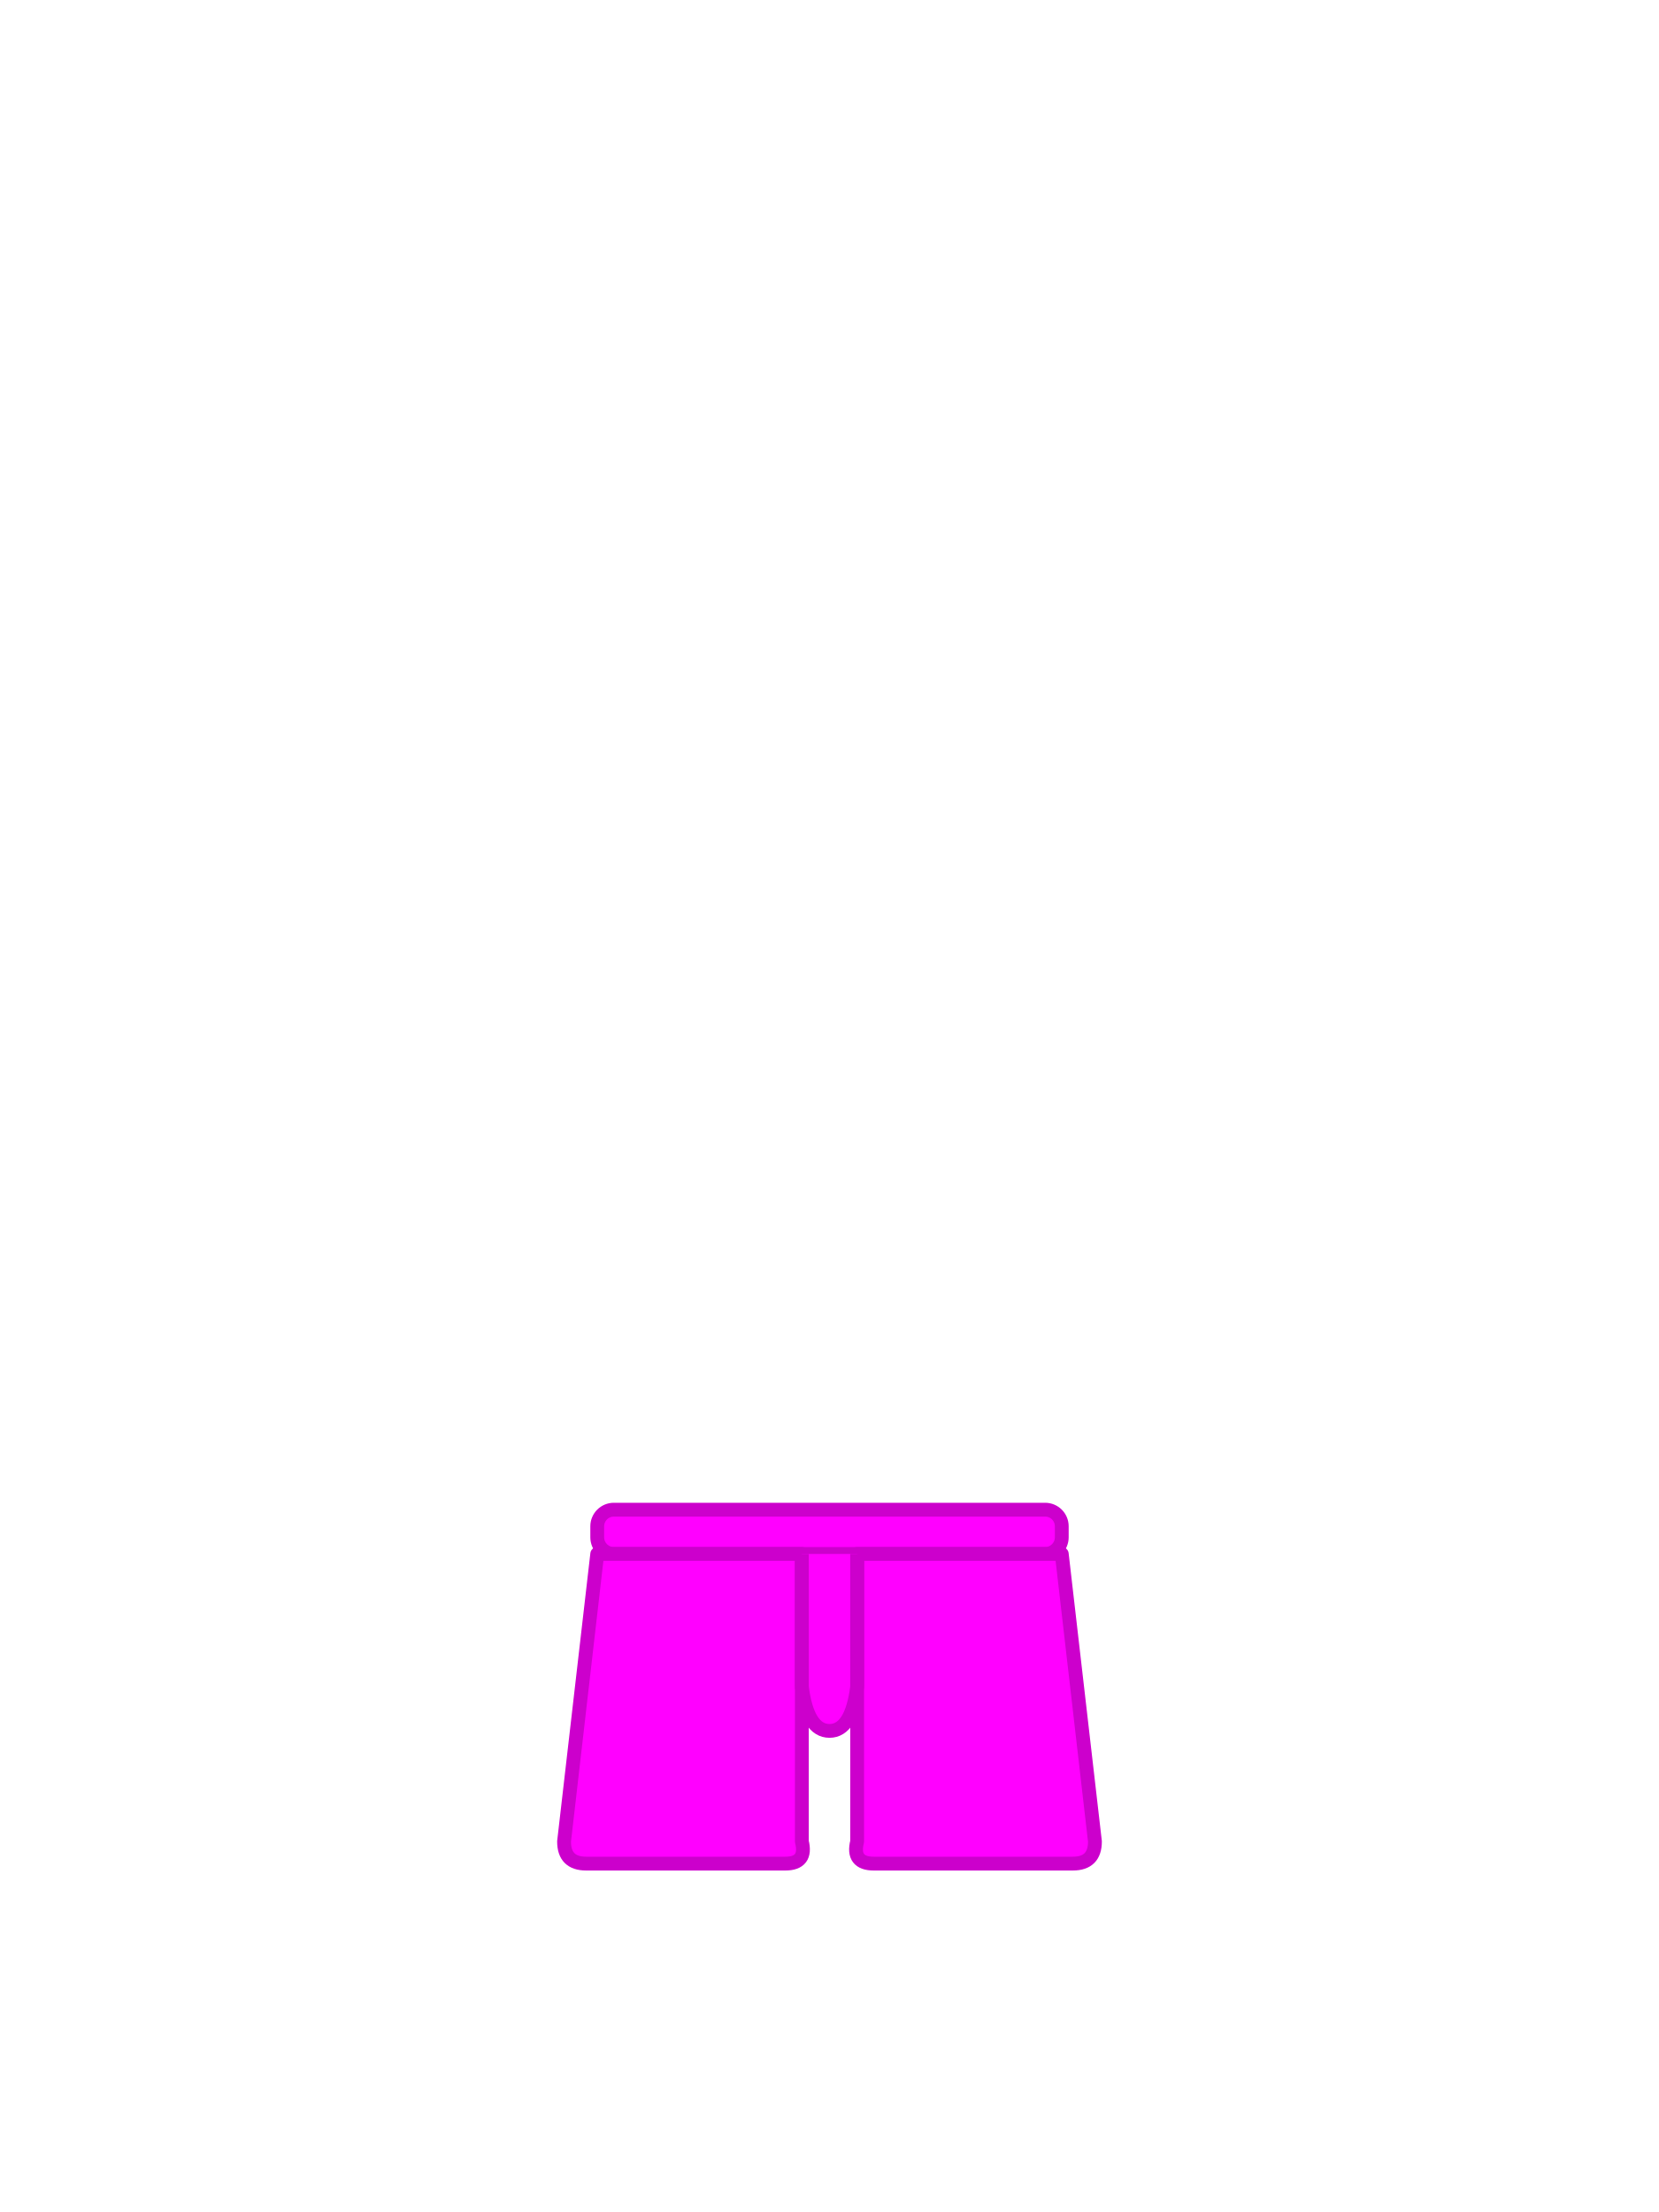
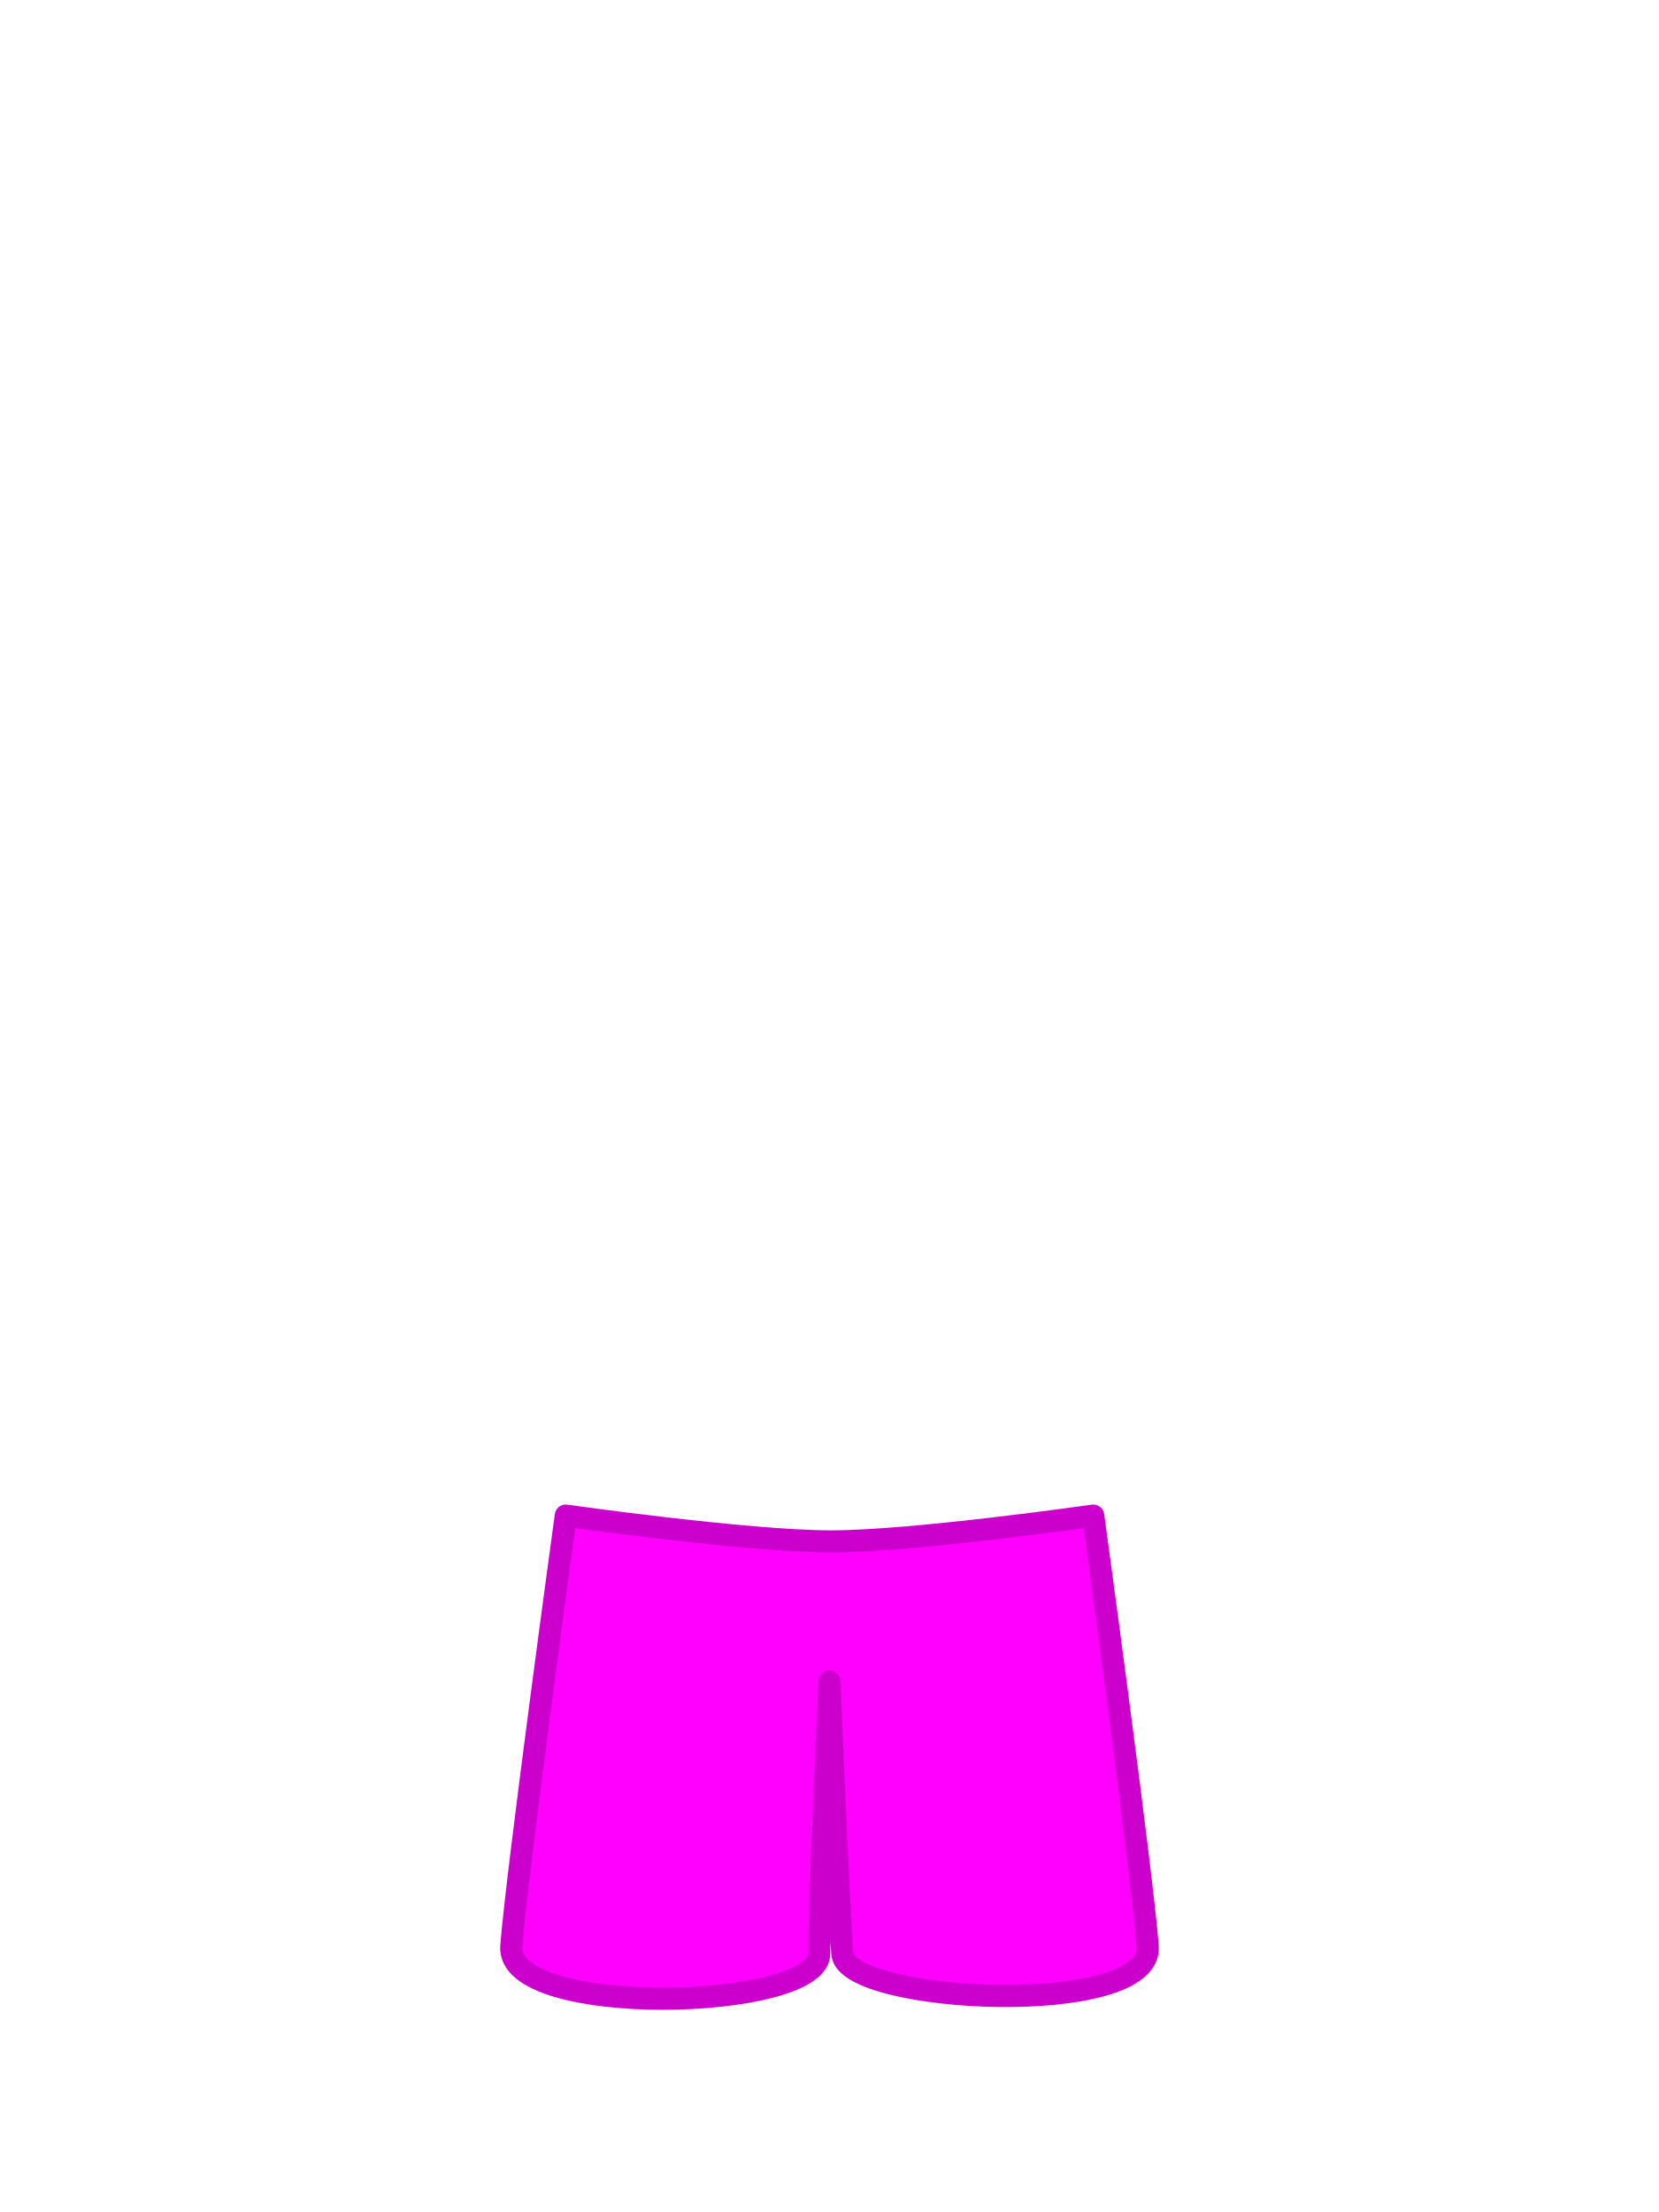
<svg xmlns="http://www.w3.org/2000/svg" viewBox="0 0 600 800" fill="none">
-   <rect x="216" y="546" width="168" height="16" rx="6" fill="#FF00FF" stroke="#CC00CC" stroke-width="5" />
-   <path d="M216 562 L204 666 Q204 674 212 674 L284 674 Q292 674 290 666 L290 562 Z" fill="#FF00FF" stroke="#CC00CC" stroke-width="5" stroke-linejoin="round" />
-   <path d="M310 562 L310 666 Q308 674 316 674 L388 674 Q396 674 396 666 L384 562 Z" fill="#FF00FF" stroke="#CC00CC" stroke-width="5" stroke-linejoin="round" />
-   <path d="M290 562 L290 610 Q292 626 300 626 Q308 626 310 610 L310 562" fill="#FF00FF" stroke="#CC00CC" stroke-width="5" stroke-linejoin="round" />
+   <path d="M0,800v-800h600v800z" id="imported-0" fill="none" fill-rule="nonzero" stroke="none" stroke-width="1" stroke-linecap="butt" stroke-linejoin="miter" stroke-miterlimit="10" stroke-dasharray="" stroke-dashoffset="0" font-family="none" font-weight="none" font-size="none" text-anchor="none" style="mix-blend-mode: normal" />
+   <path d="M0,800v-800h600v800z" id="imported-1" fill="none" fill-rule="nonzero" stroke="none" stroke-width="1" stroke-linecap="butt" stroke-linejoin="miter" stroke-miterlimit="10" stroke-dasharray="" stroke-dashoffset="0" font-family="none" font-weight="none" font-size="none" text-anchor="none" style="mix-blend-mode: normal" />
+   <path d="M300.444,557.47c-30,0 -95.819,-9.333 -95.819,-9.333c0,0 -17.757,129.636 -19.705,155.819c-1.948,26.183 111.259,23.38 111.359,2.646c0.101,-20.734 3.72,-98.465 3.72,-98.465c0,0 3.238,80.522 4.652,98.506c1.413,17.984 112.377,23.496 110.429,-2.687c-1.948,-26.183 -19.705,-155.819 -19.705,-155.819c0,0 -64.931,9.333 -94.931,9.333z" id="imported-2" fill="#ff00ff" fill-rule="nonzero" stroke="#cc00cc" stroke-width="8" stroke-linecap="butt" stroke-linejoin="round" stroke-miterlimit="10" stroke-dasharray="" stroke-dashoffset="0" font-family="none" font-weight="none" font-size="none" text-anchor="none" style="mix-blend-mode: normal" />
</svg>
